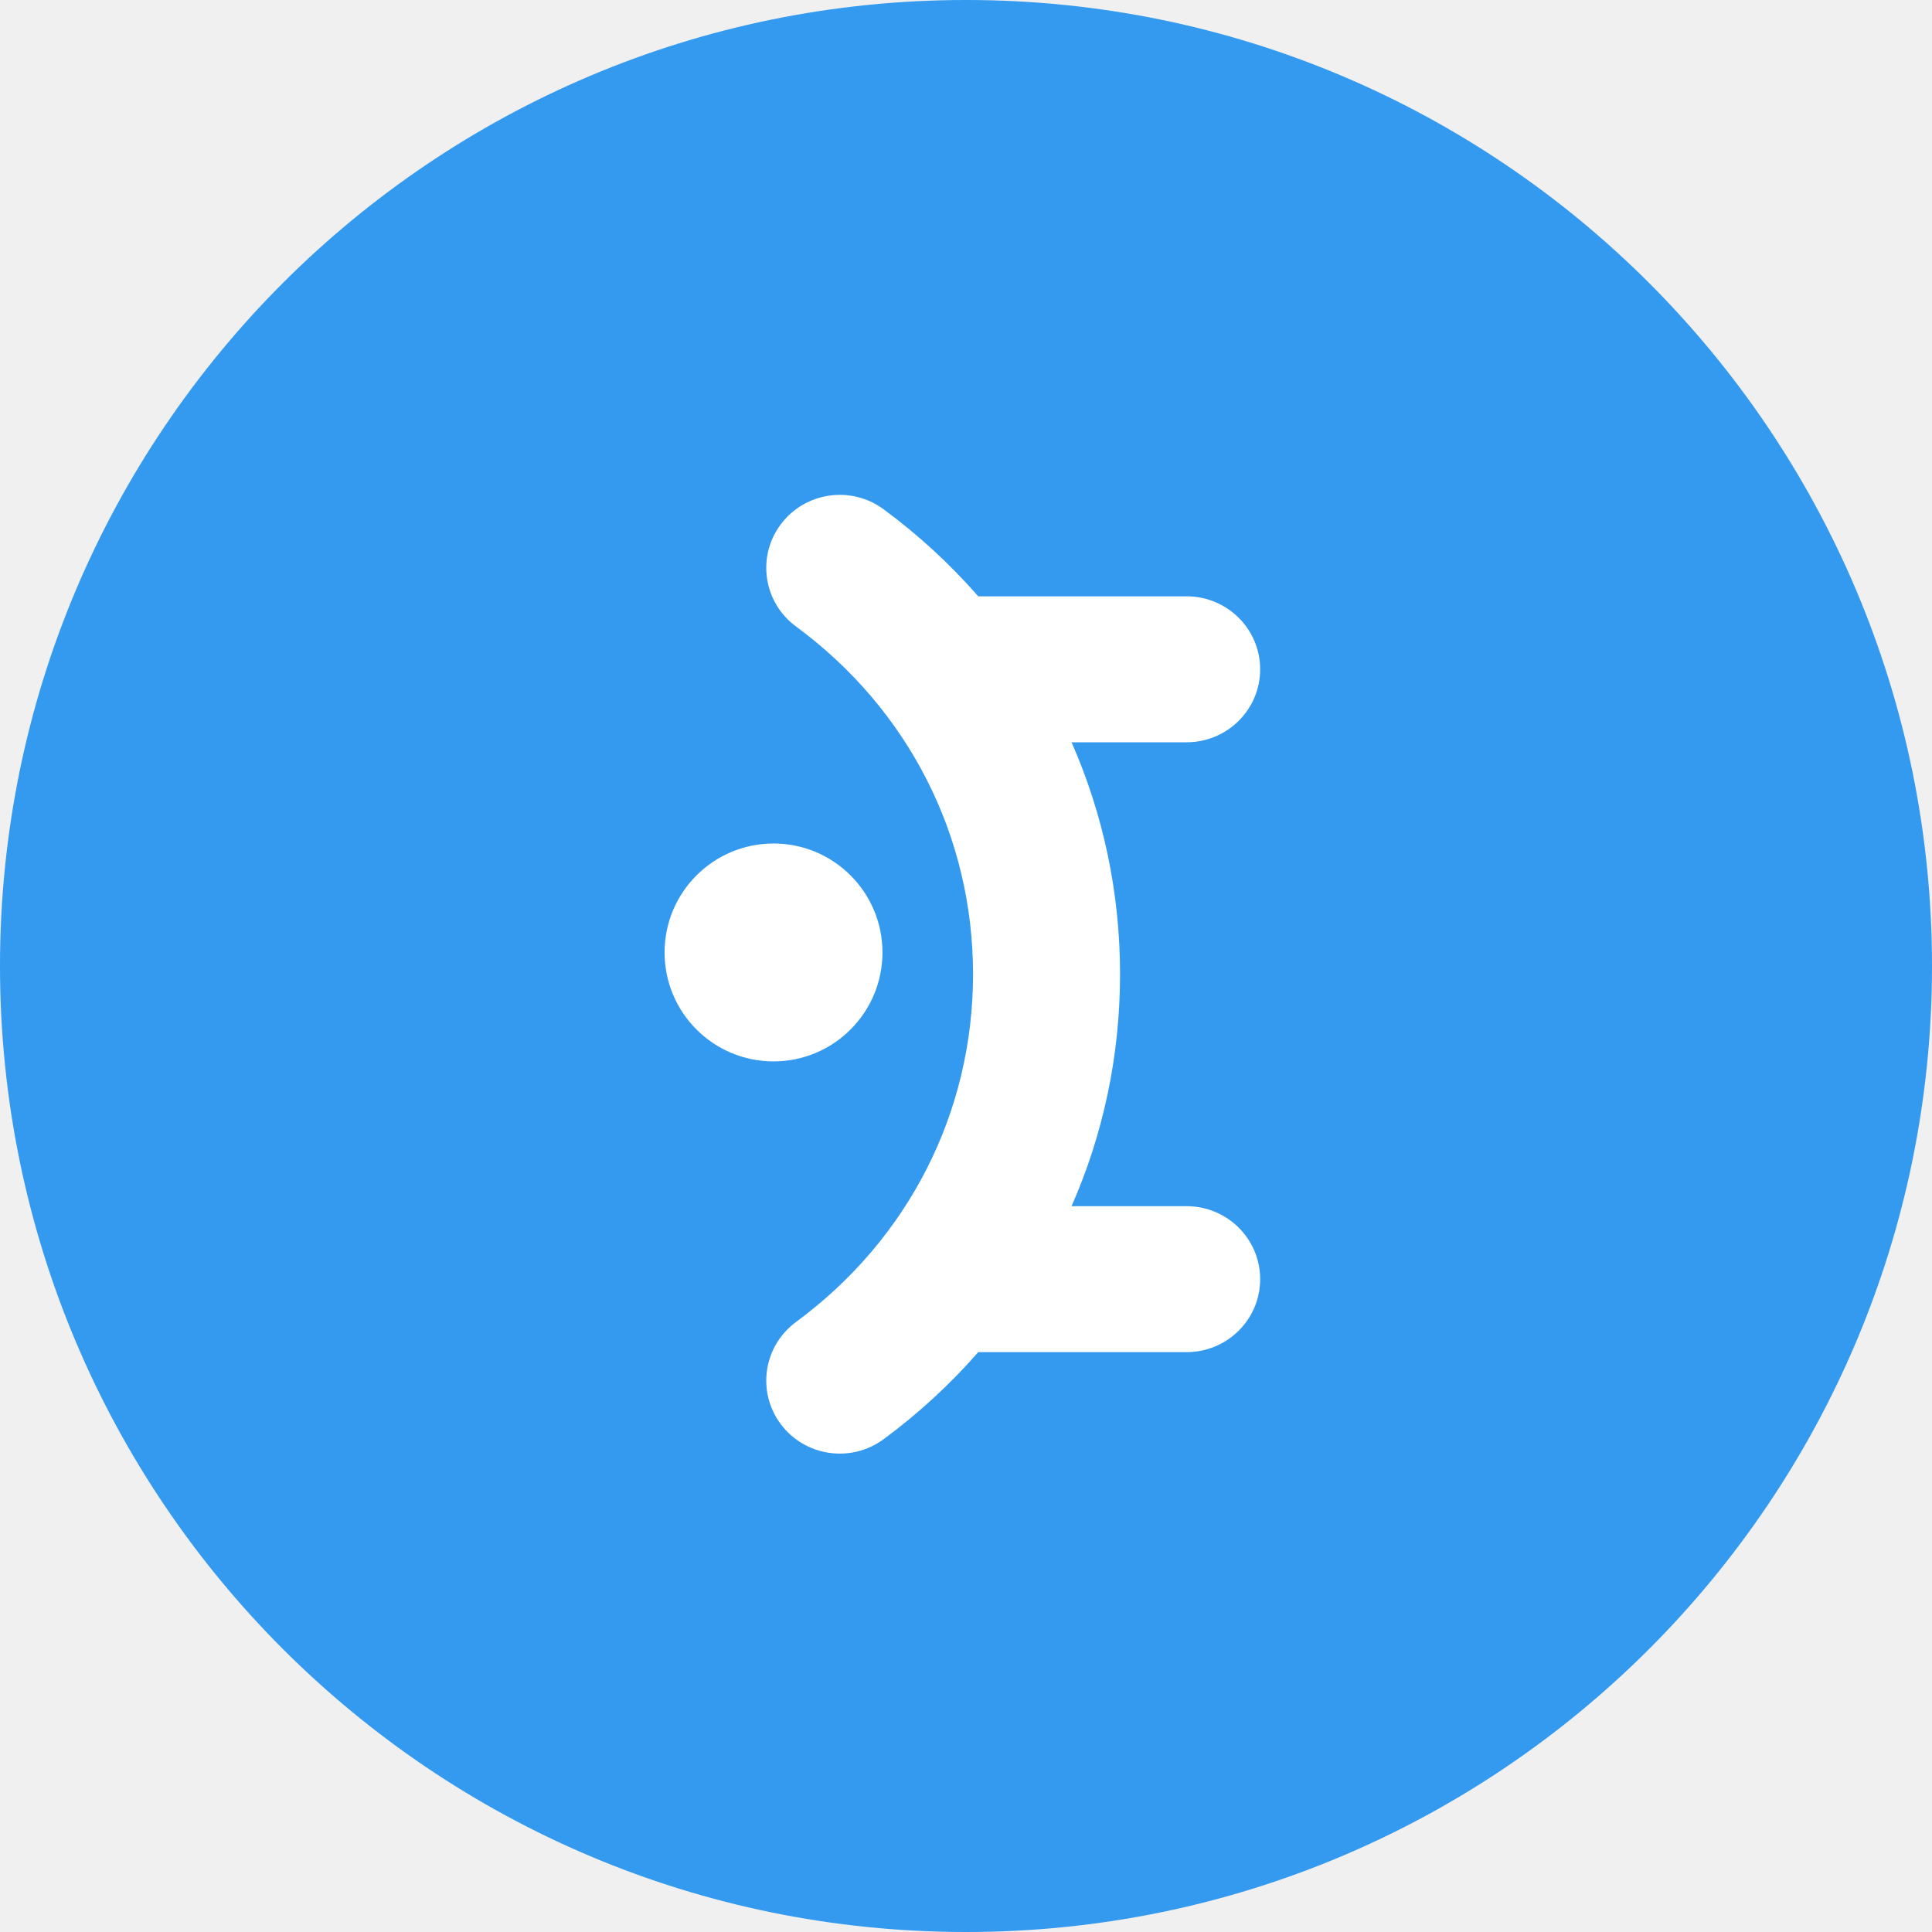
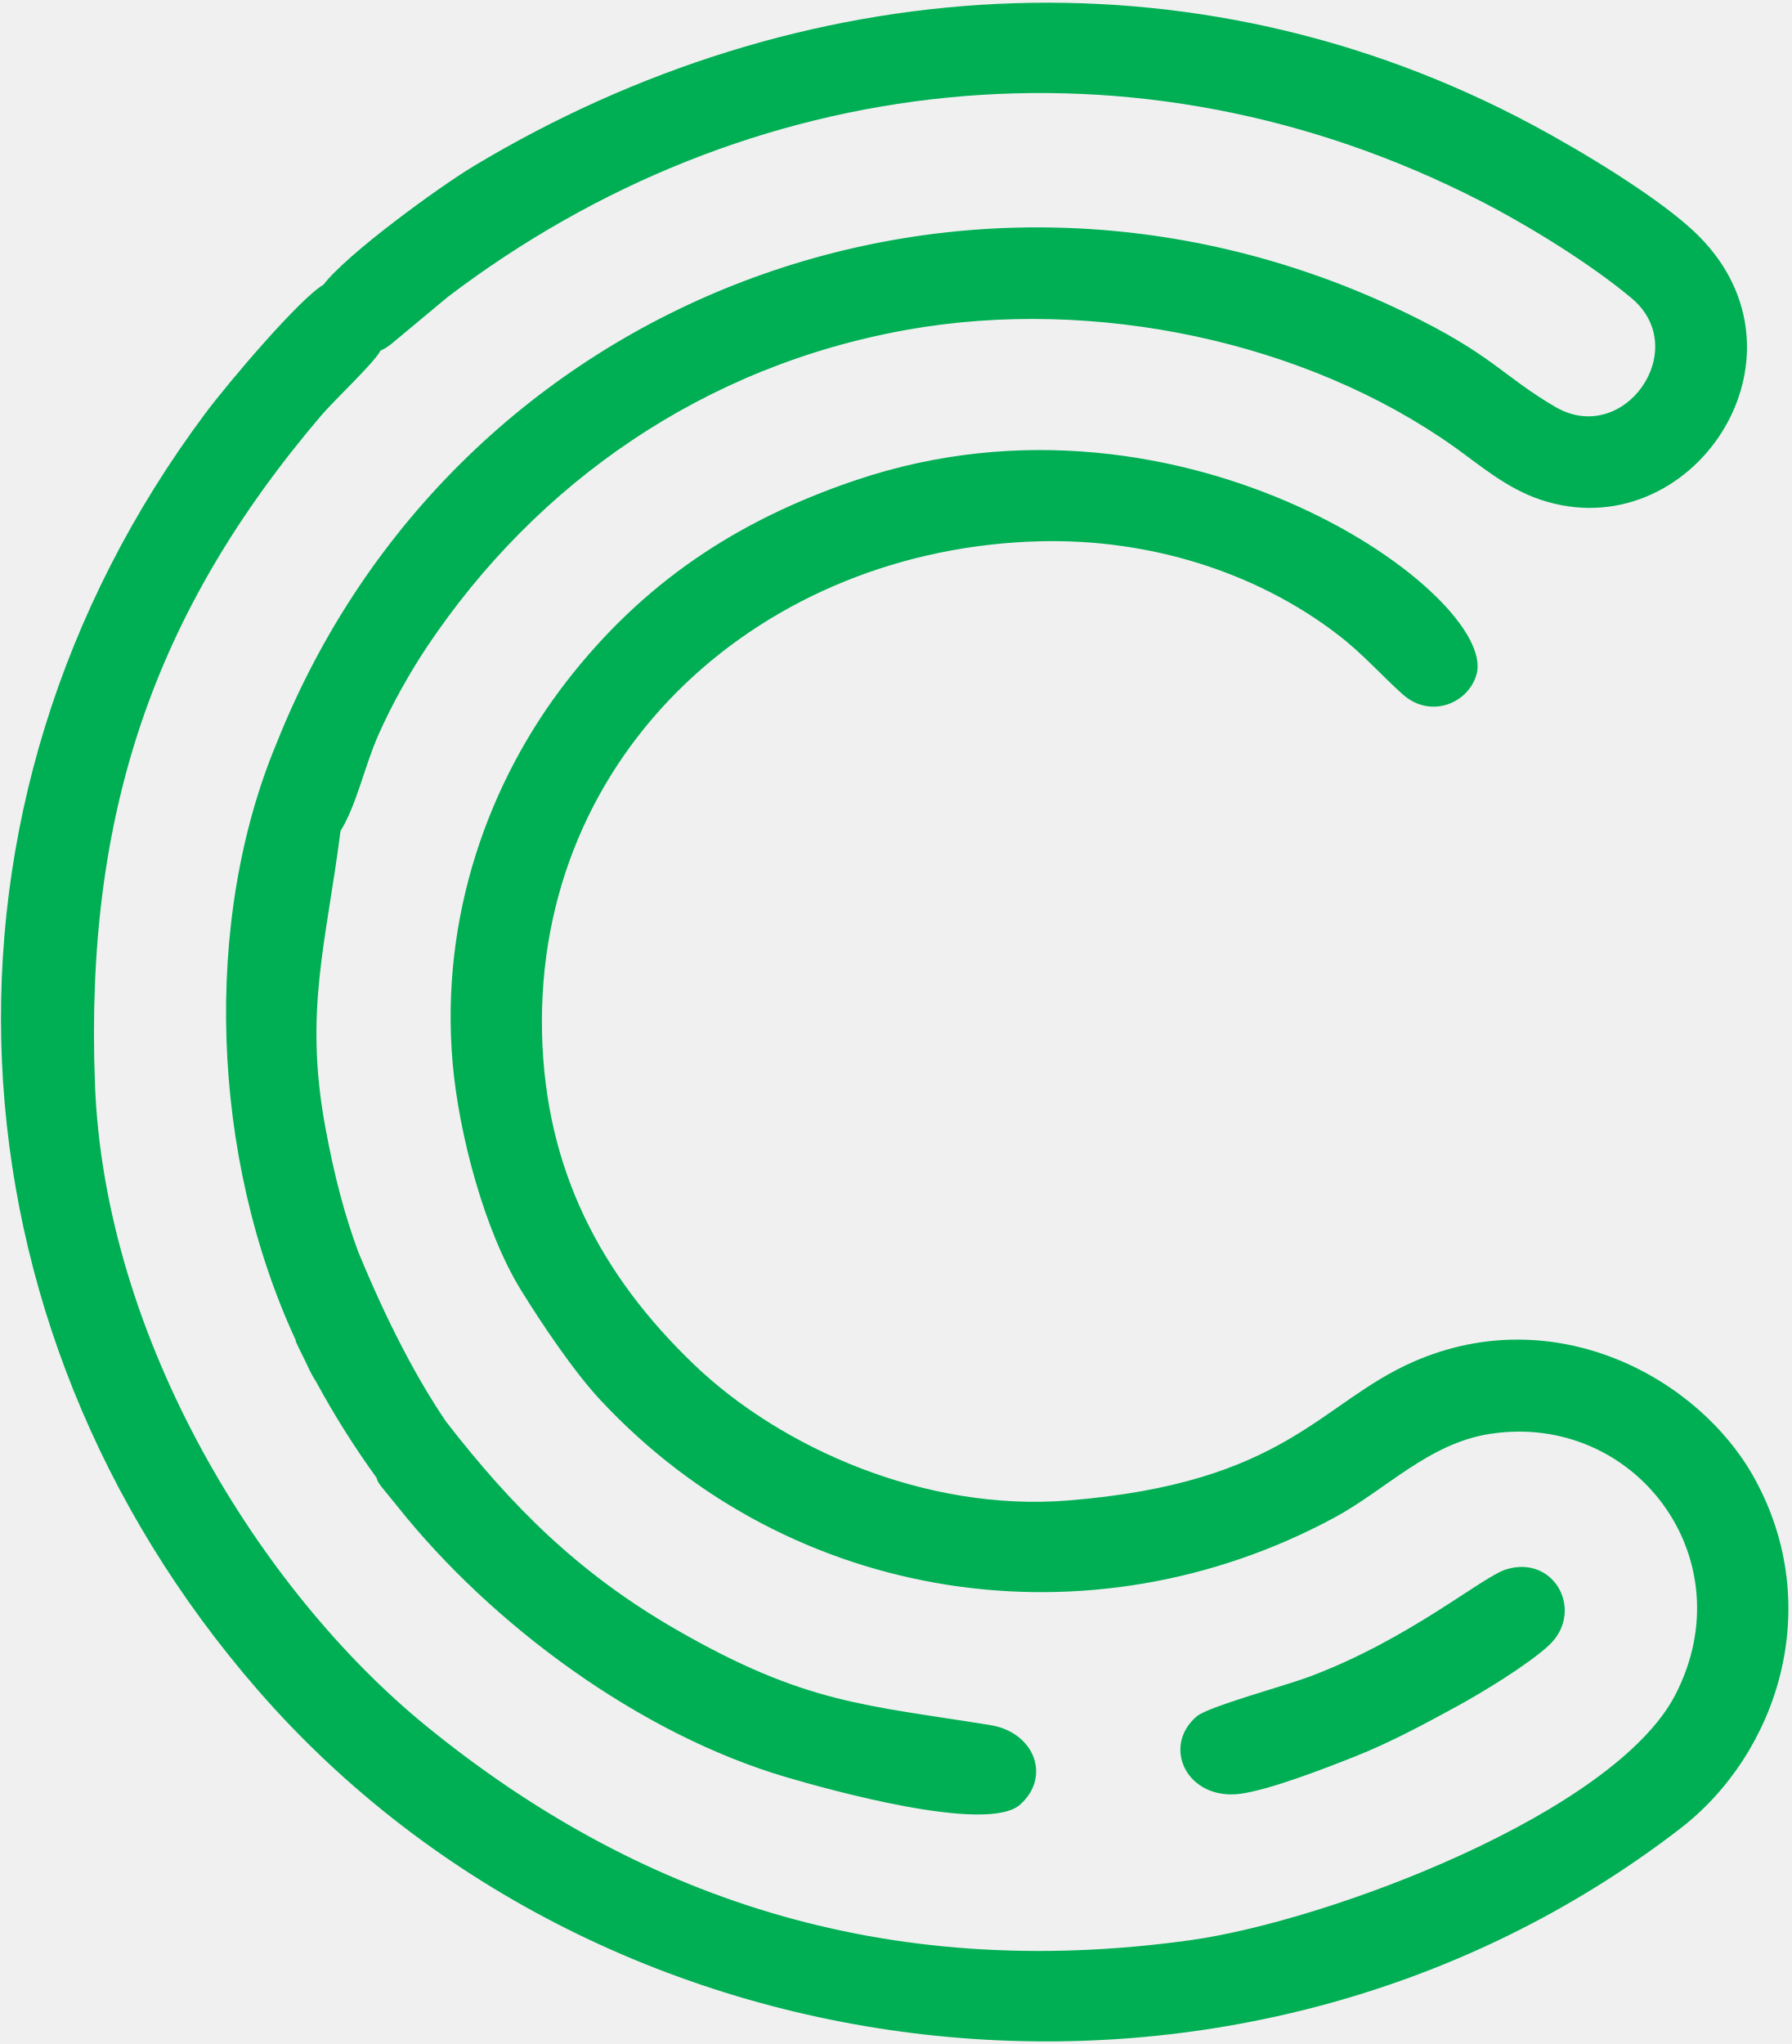
- <svg xmlns="http://www.w3.org/2000/svg" viewBox="0 0 500 500">
-   <g fill="none" fill-rule="evenodd">
-     <rect width="500" height="500" fill="#339AF0" rx="250" />
-     <g fill="#FFF">
-       <path fill-rule="nonzero" d="M202.055 135.706c-6.26 8.373-4.494 20.208 3.944 26.42 29.122 21.45 45.824 54.253 45.824 90.005 0 35.752-16.702 68.559-45.824 90.005-8.436 6.215-10.206 18.043-3.944 26.42 6.26 8.378 18.173 10.13 26.611 3.916a153.835 153.835 0 0024.509-22.54h53.93c10.506 0 19.023-8.455 19.023-18.885 0-10.43-8.517-18.886-19.023-18.886h-29.79c8.196-18.594 12.553-38.923 12.553-60.03s-4.357-41.436-12.552-60.03h29.79c10.505 0 19.022-8.455 19.022-18.885 0-10.43-8.517-18.886-19.023-18.886h-53.93a153.835 153.835 0 00-24.509-22.54c-8.438-6.215-20.351-4.46-26.61 3.916z" />
-       <path d="M171.992 246.492c0-15.572 12.624-28.195 28.196-28.195 15.572 0 28.195 12.623 28.195 28.195 0 15.572-12.623 28.196-28.195 28.196-15.572 0-28.196-12.624-28.196-28.196z" />
-     </g>
-   </g>
+ <svg xmlns="http://www.w3.org/2000/svg" width="327" height="373" viewBox="0 0 327 373" fill="none">
+   <path fill-rule="evenodd" clip-rule="evenodd" d="M59.035 51.949C54.706 54.472 41.757 69.703 37.512 75.383C-16.11 147.131 -11.107 241.477 46.974 308.322C111.168 382.201 227.632 394.569 306.636 333.697C324.499 319.933 333.105 293.171 320.2 269.779C310.053 251.384 283.838 237.221 258.06 248.454C240.804 255.974 234.931 270.605 194.908 273.818C168.963 275.901 142.591 264.275 126.687 249.034C109.514 232.577 99.515 213.29 98.927 188.63C97.698 137.144 139.342 99.964 189.974 98.772C209.796 98.306 229.236 104.379 244.085 115.757C248.867 119.422 252.233 123.375 256.064 126.762C261.053 131.177 267.988 128.414 269.48 123.031C273.393 108.921 216.491 67.34 156.313 87.581C134.216 95.013 117.206 106.577 103.434 124.302C89.282 142.517 80.286 167.158 82.604 193.927C83.736 207.001 88.455 224.703 95.101 235.461C98.976 241.734 104.769 250.33 109.548 255.457C144.454 292.906 199.116 300.866 243.467 276.976C253.017 271.831 260.735 263.328 272.114 261.633C298.386 257.722 318.564 284.381 305.784 309.216C294.651 330.852 242.521 350.536 217.238 354.055C160.896 361.897 115.543 345.778 77.716 314.914C47.596 290.338 19.076 244.483 17.325 197.764C15.478 148.488 28.105 111.686 58.58 75.872C61.091 72.921 68.312 66.198 69.432 63.997C70.687 63.339 70.028 63.763 71.244 62.91L81.714 54.191C136.374 12.66 207.45 4.569 270.062 36.609C278.741 41.05 290.029 47.954 297.754 54.404C308.916 63.723 296.384 81.572 283.86 74.259C274.089 68.554 272.539 64.783 256.345 56.974C176.992 18.71 83.111 53.806 50.519 135.526C36.899 168.062 38.489 211.202 54.009 244.652L53.944 244.743C54.494 245.909 55.06 247.067 55.64 248.219C56.203 249.447 56.77 250.637 57.221 251.384C57.394 251.671 57.553 251.927 57.7 252.16C60.973 258.211 64.657 264.051 68.734 269.691C68.934 270.733 69.804 271.466 72.517 274.876C89.738 296.518 116.73 316.455 143.546 324.324C150.991 326.508 180.159 334.712 186.189 329.305C191.903 324.184 188.761 316.102 180.728 314.802C157.858 311.102 146.933 310.922 123.424 297.385C105.654 287.153 93.445 274.971 81.359 259.362C76.074 251.552 70.738 241.45 65.466 228.642L65.455 228.657C62.937 221.851 61.038 214.773 59.366 205.673C55.456 184.387 59.55 172.079 62.139 151.665C65.108 146.822 66.509 139.874 69.064 134.091C71.476 128.629 74.846 122.627 78.041 117.866C98.021 88.094 128.466 66.73 165.735 60.146C199.738 54.139 238.308 62.275 265.49 81.609C270.035 84.842 274.902 89.095 281.146 91.186C308.551 100.367 332.388 65.283 309.901 42.946C303.123 36.213 288.286 27.396 279.857 22.876C217.522 -10.548 145.762 -5.272 86.546 30.256C80.016 34.173 63.314 46.364 59.036 51.948L59.035 51.949ZM274.955 286.364C270.494 287.695 257.278 299.158 238.773 306.044C234.572 307.607 220.449 311.449 218.389 313.221C211.897 318.805 216.72 328.631 226.397 327.335C231.798 326.611 241.956 322.651 247.215 320.565C253.732 317.979 259.737 314.736 265.783 311.442C270.736 308.745 278.951 303.699 282.653 300.274C289.233 294.189 283.841 283.713 274.955 286.364Z" fill="#00AF54" />
</svg>
